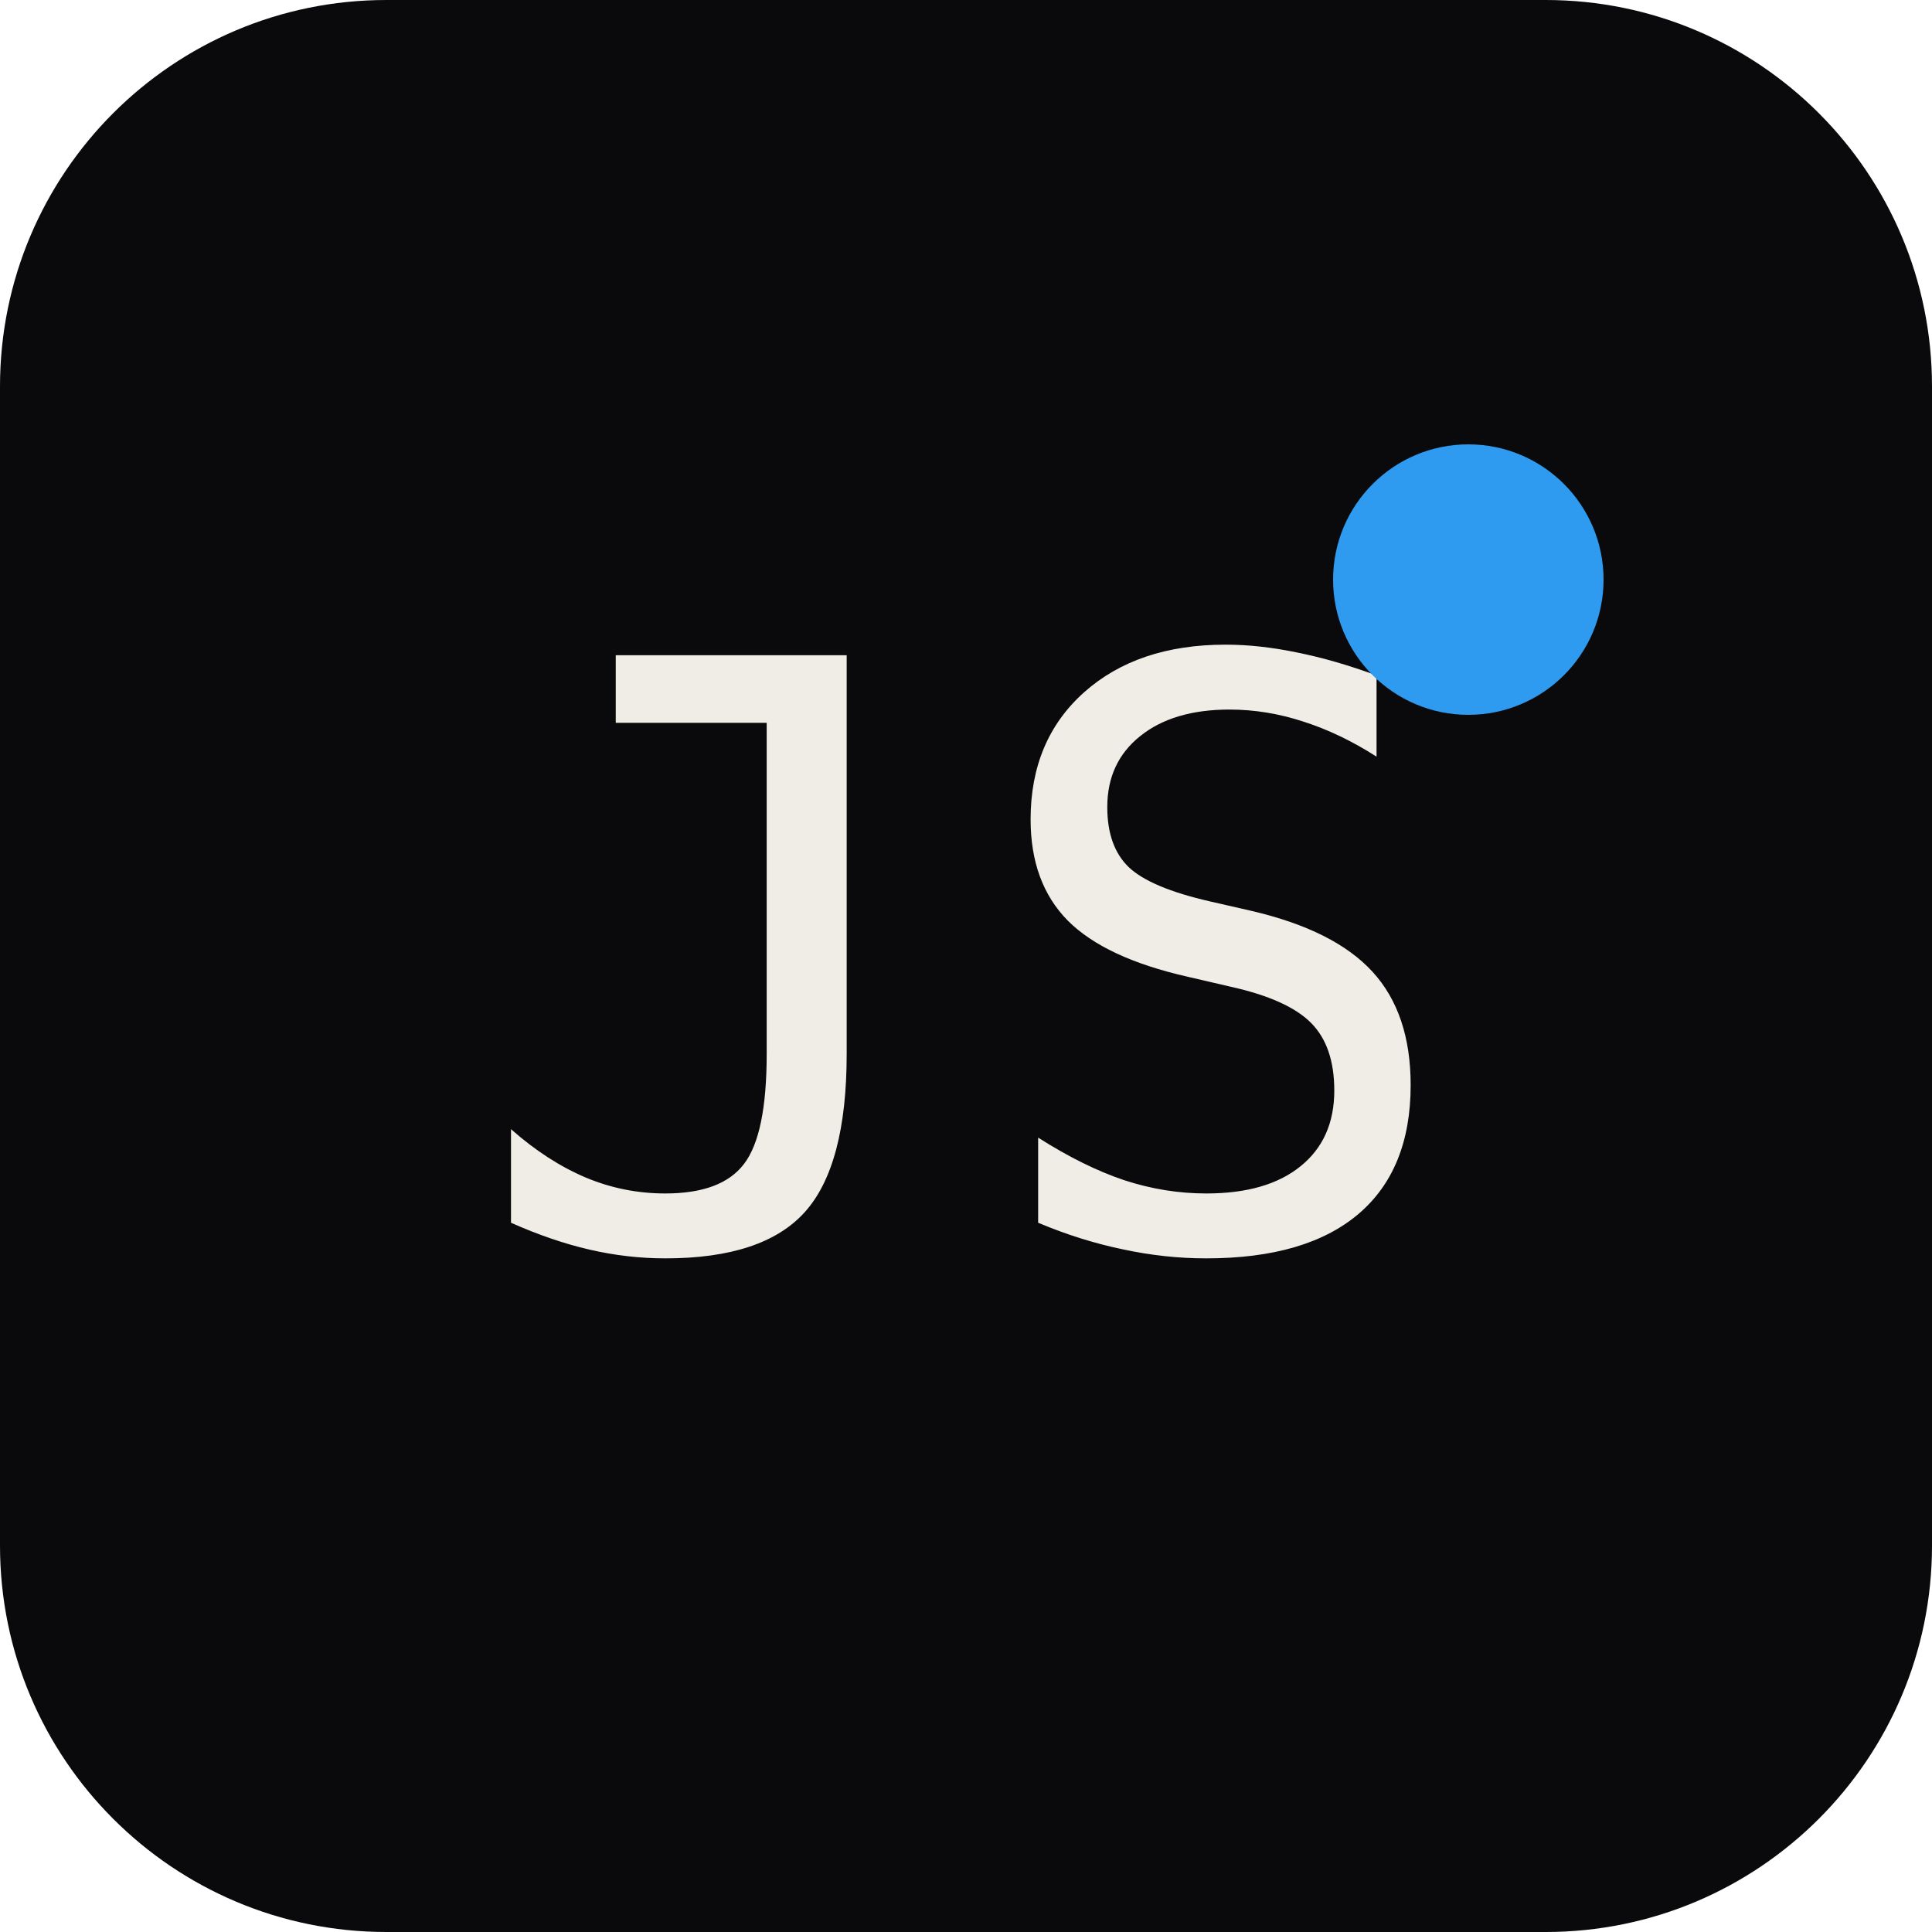
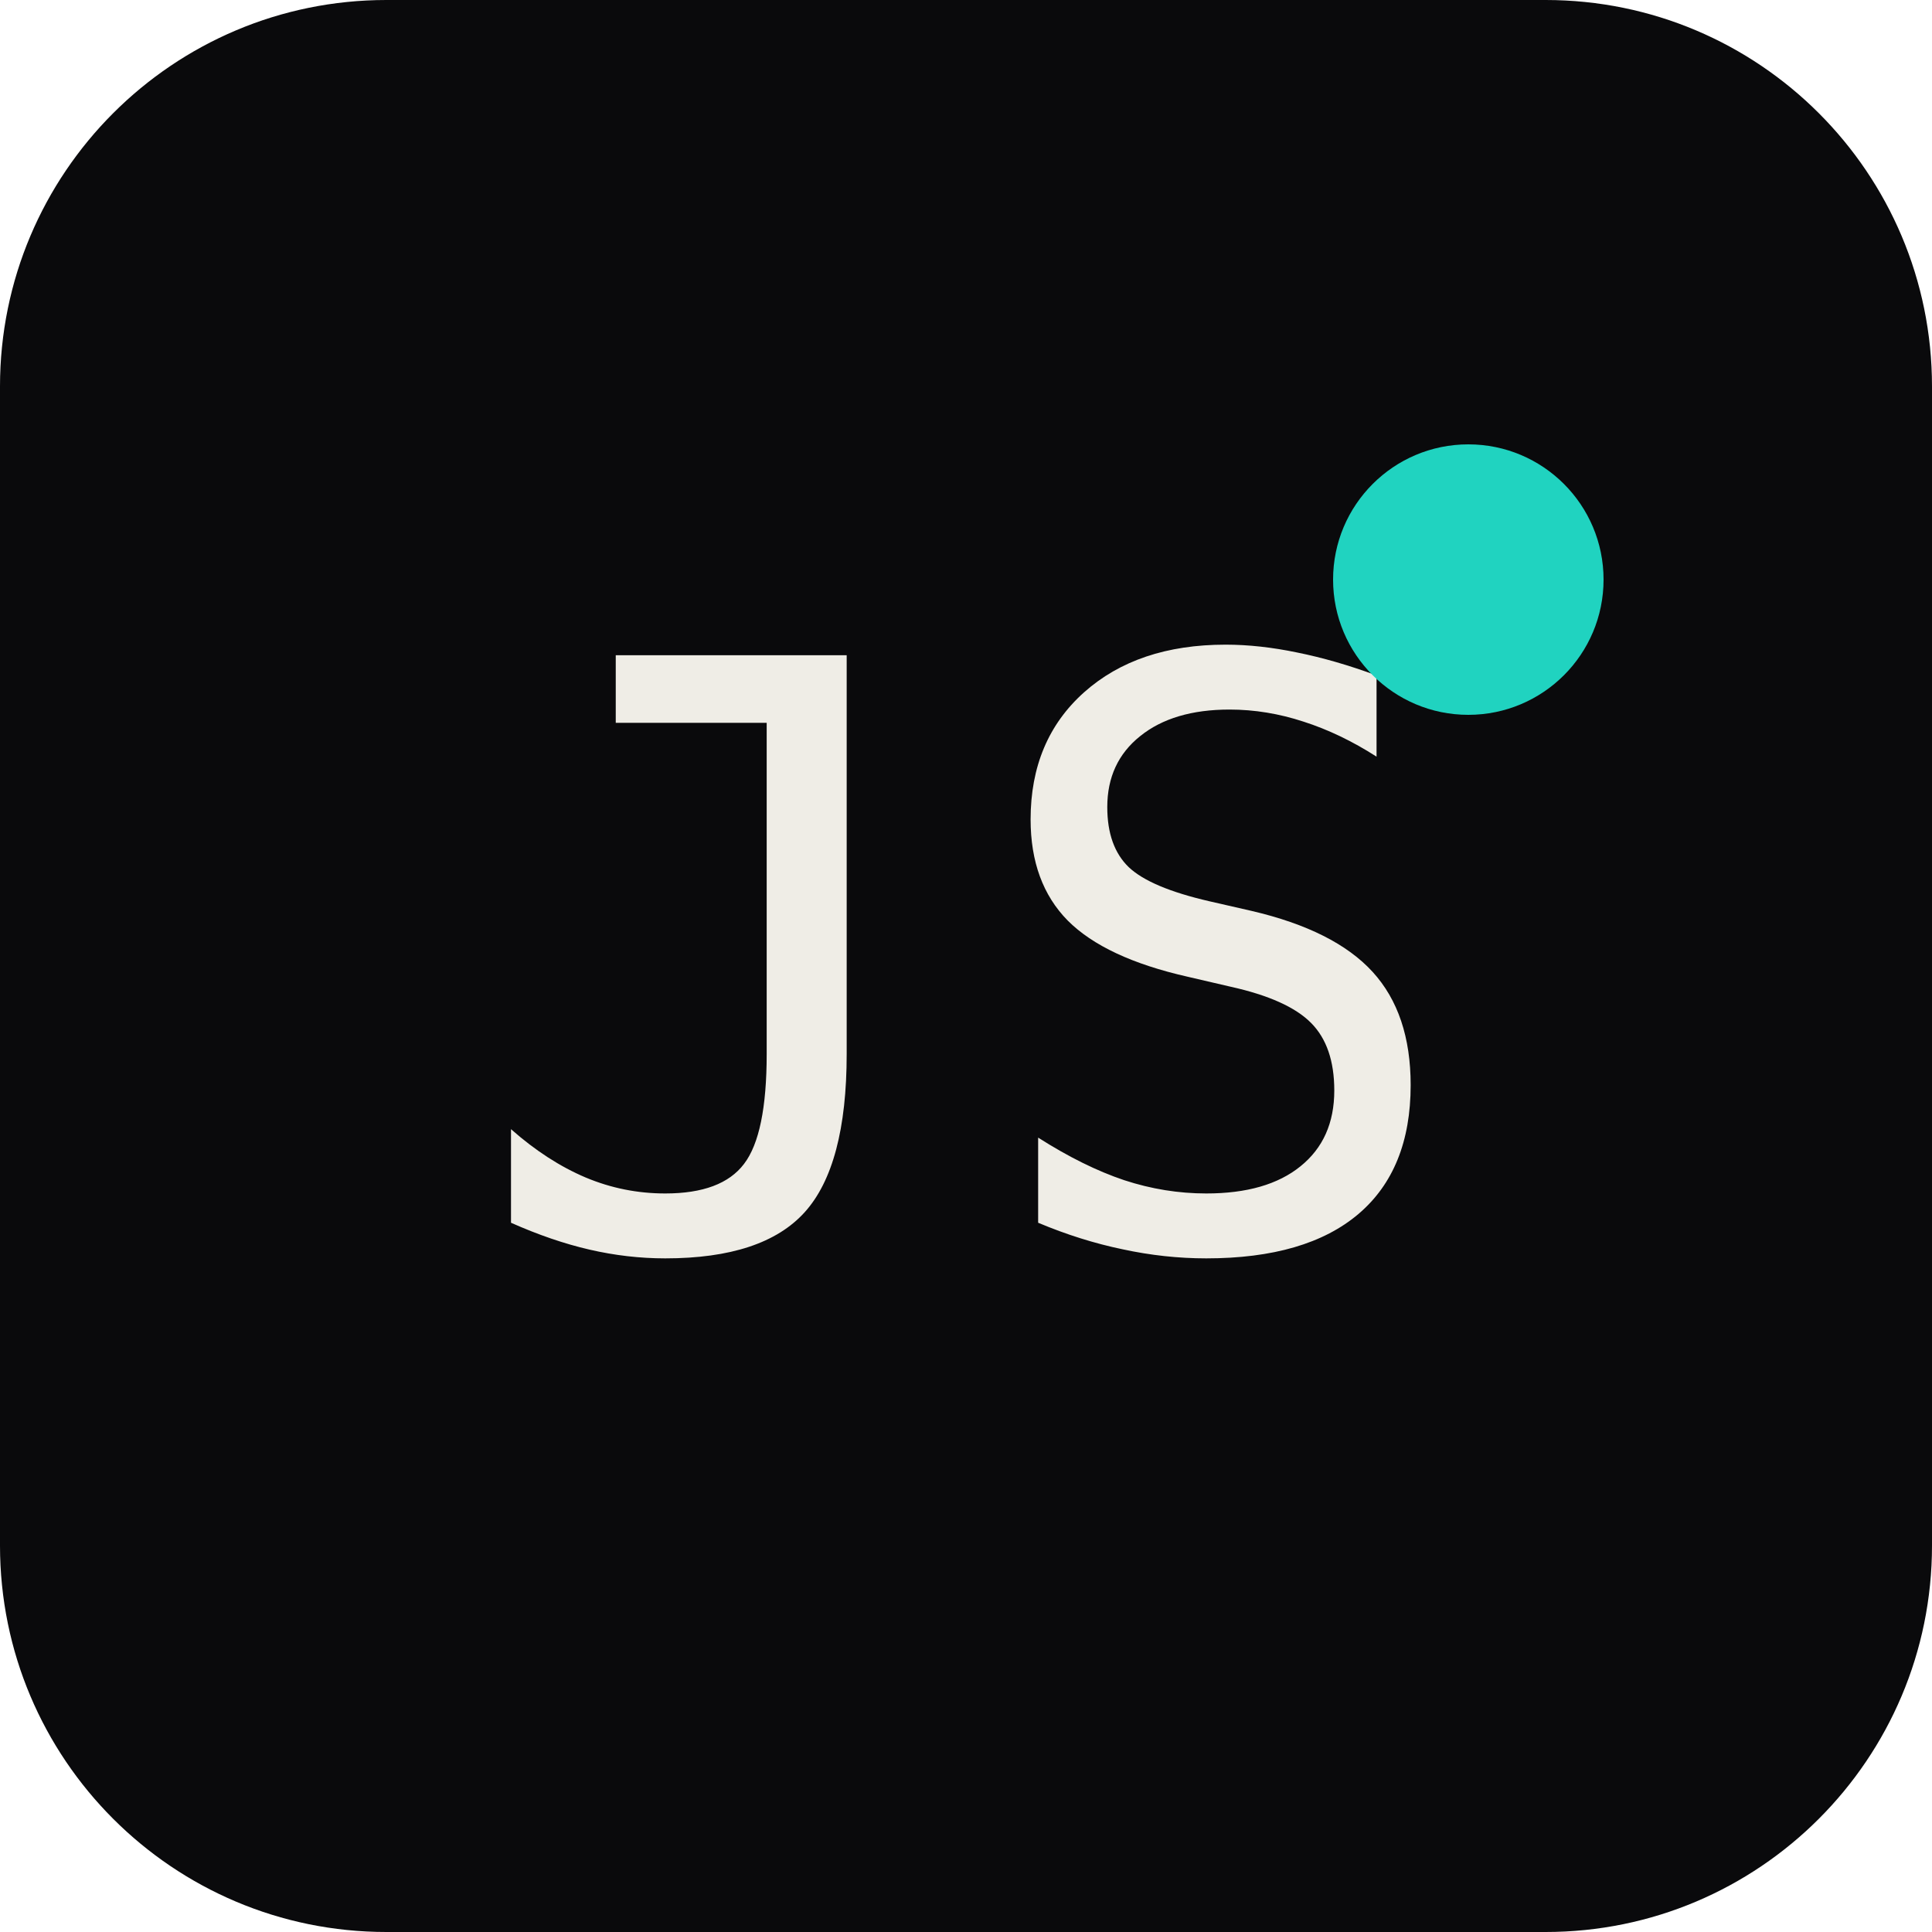
<svg xmlns="http://www.w3.org/2000/svg" viewBox="0 0 100 100">
  <rect width="100" height="100" rx="20" fill="#0A0A0C" />
  <text x="50" y="50" font-family="'JetBrains Mono',monospace" font-size="42" font-weight="500" fill="#EFEDE6" text-anchor="middle" dominant-baseline="central" letter-spacing="1">JS</text>
-   <circle cx="76" cy="30" r="7" fill="#2E9BF0" />
+   <circle cx="76" cy="30" r="7" fill="#20D3C0" />
</svg>
